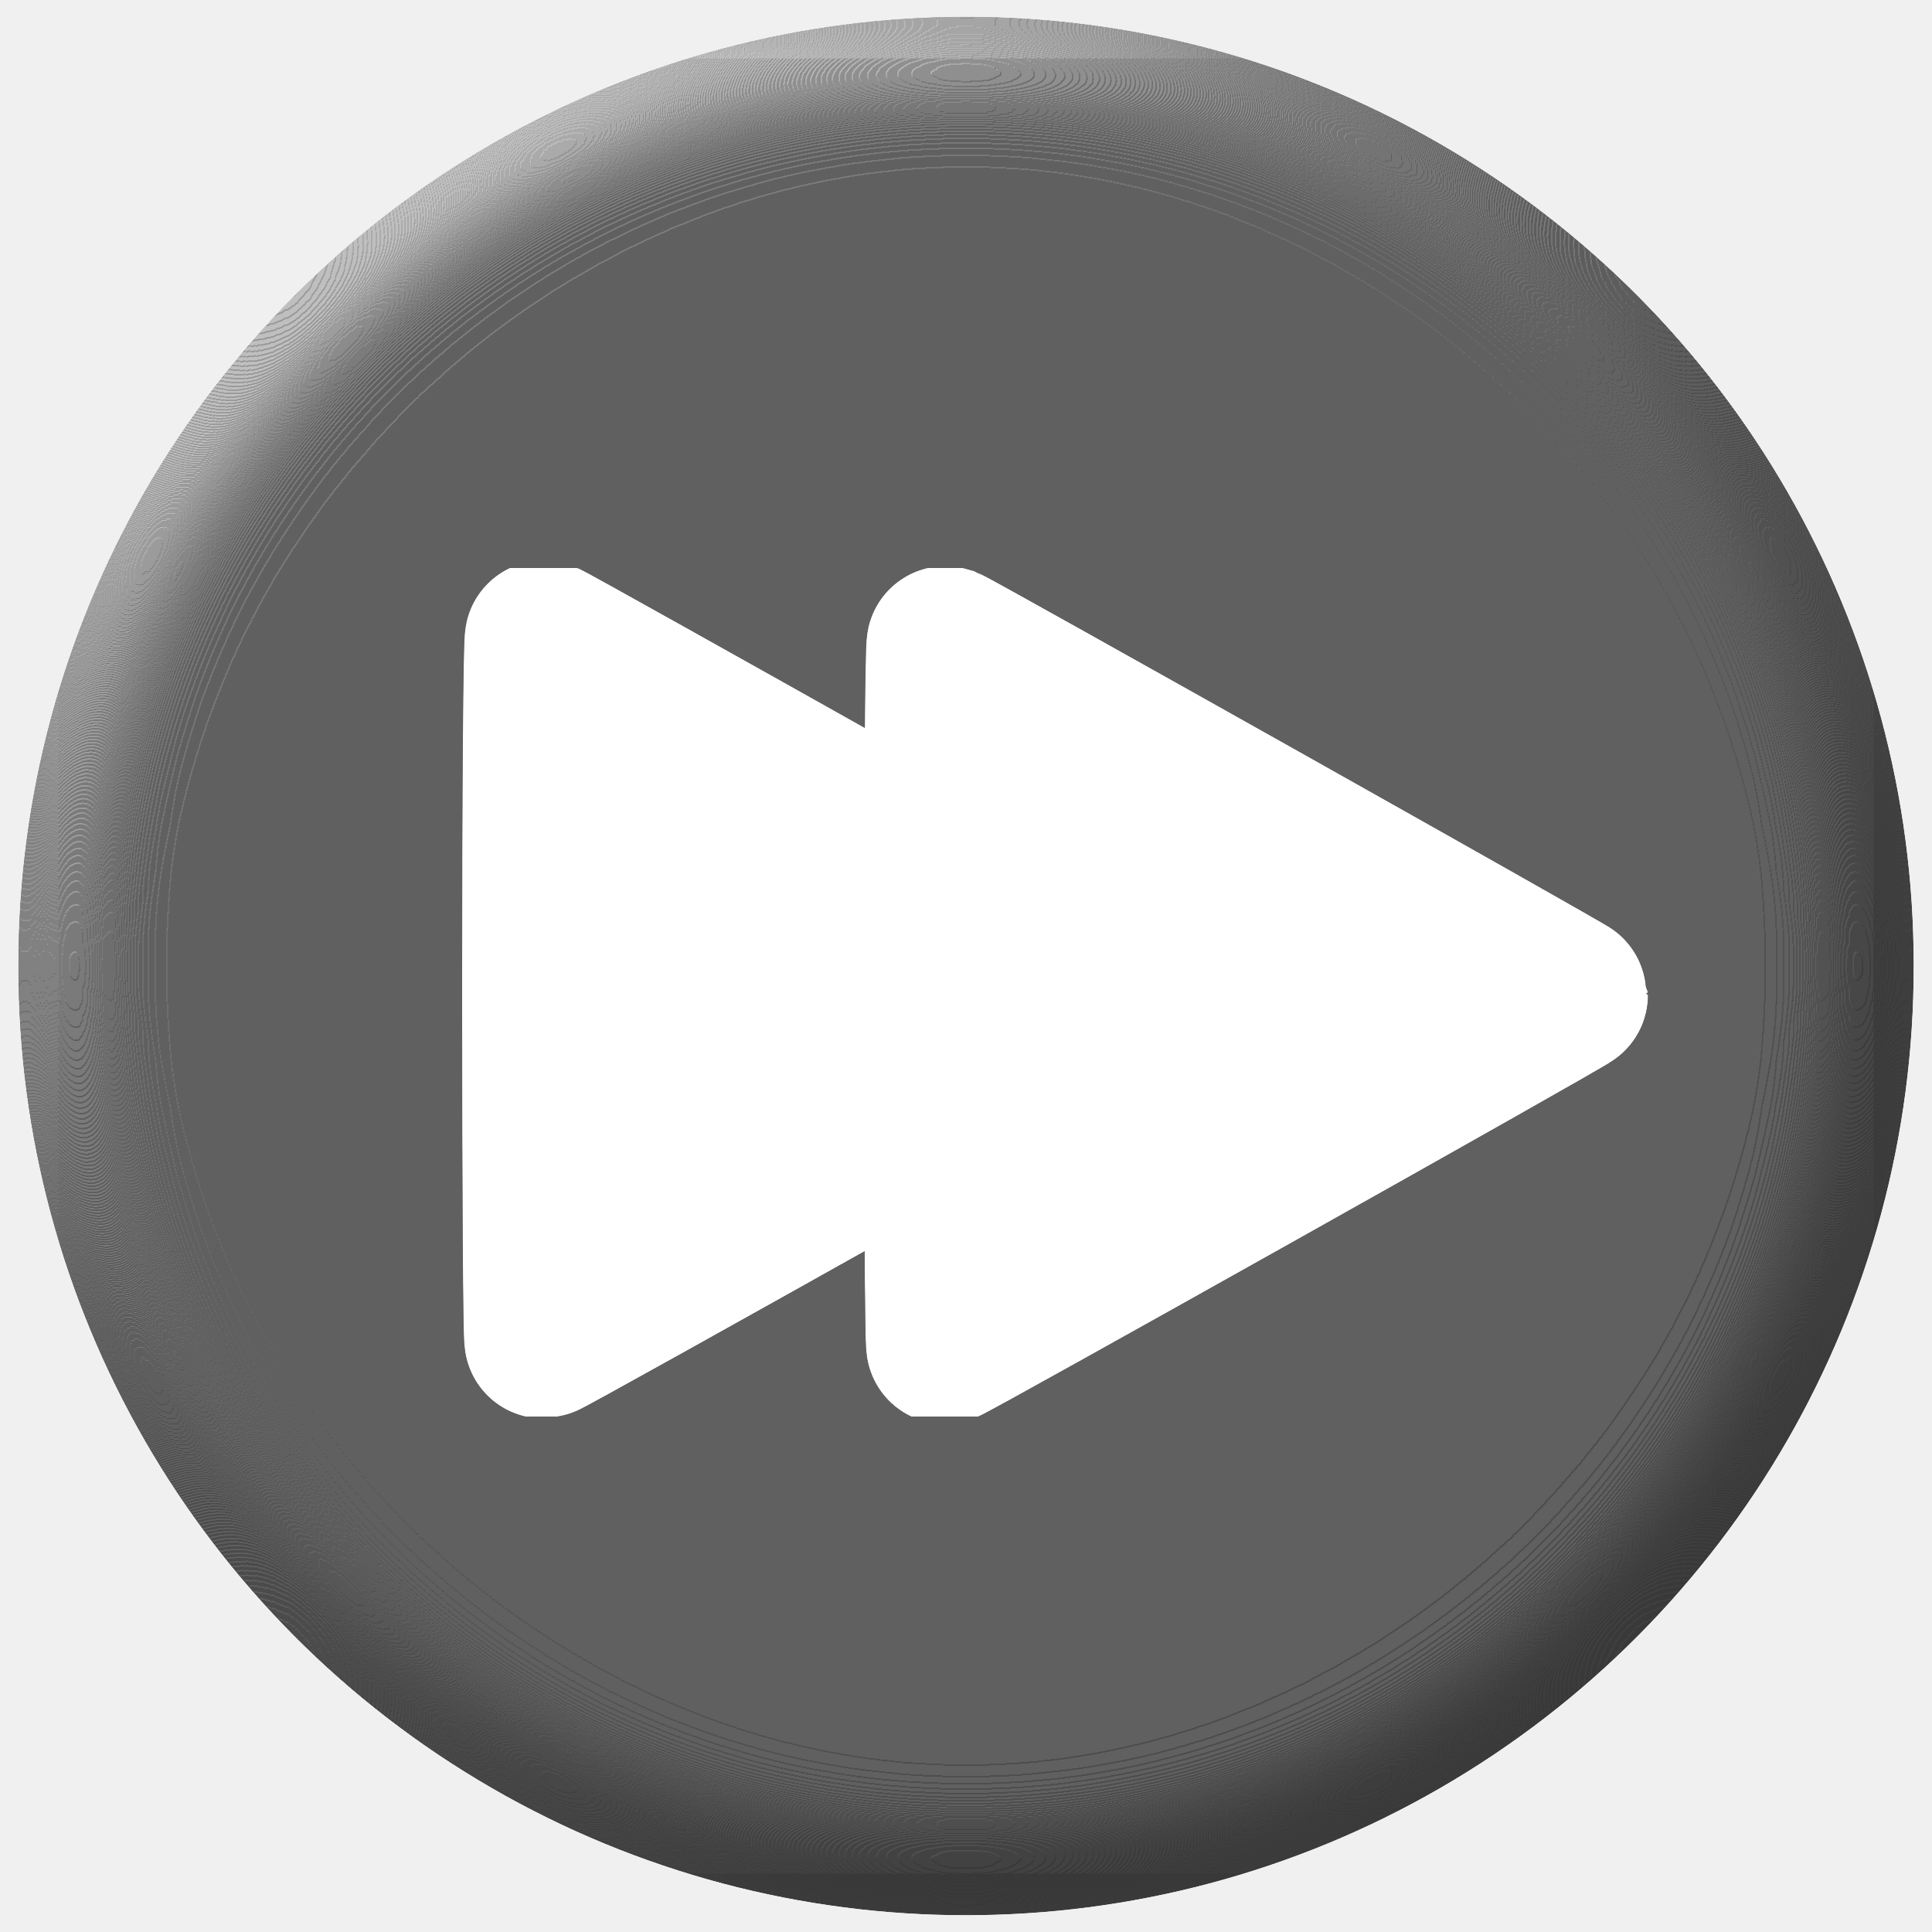
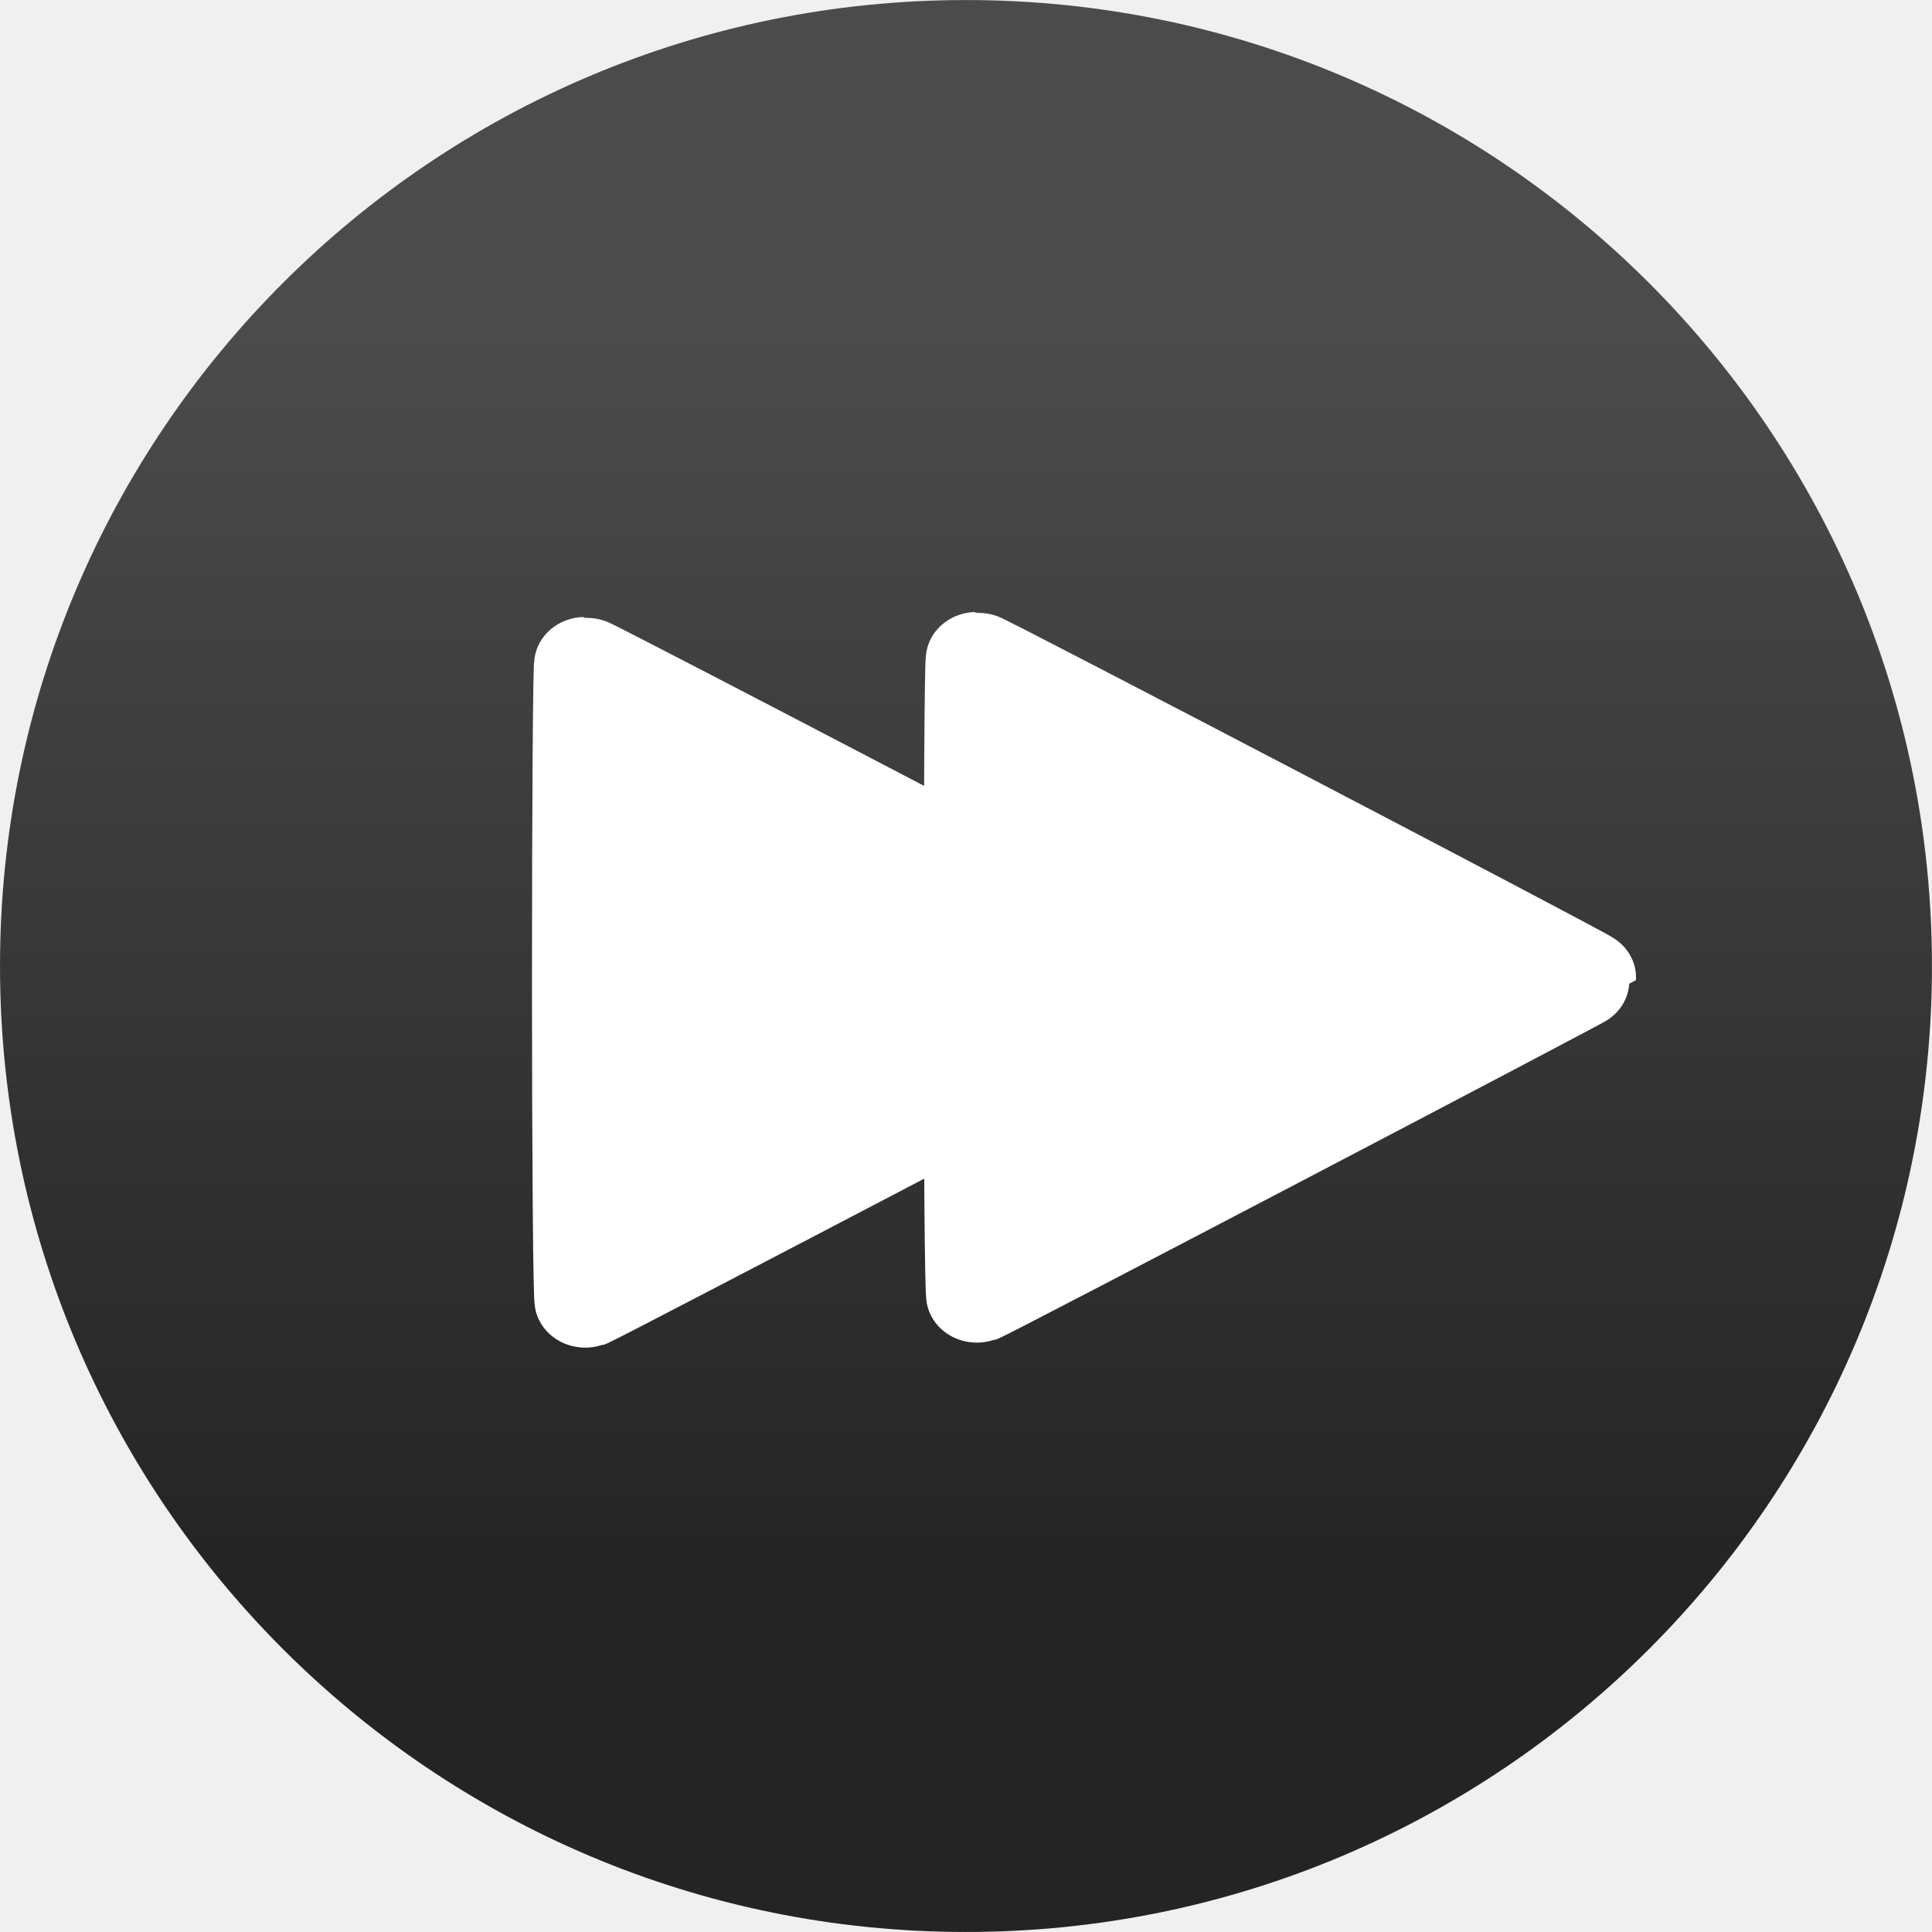
- <svg xmlns="http://www.w3.org/2000/svg" version="1.1" width="64" height="64" id="svg4110">
-   <defs id="defs4112">
-     <filter color-interpolation-filters="sRGB" id="filter6770">
-       <feGaussianBlur stdDeviation="24.468" in="SourceAlpha" result="result0" id="feGaussianBlur6772" />
-       <feSpecularLighting in="result0" result="result1" lighting-color="#ffffff" surfaceScale="16.722" specularConstant="0.88" specularExponent="20" id="feSpecularLighting6774">
-         <feDistantLight elevation="45" azimuth="235" id="feDistantLight6776" />
-       </feSpecularLighting>
-       <feComposite in2="result1" operator="arithmetic" k1="0" k2="1" k3="1" k4="0" in="SourceGraphic" result="result4" id="feComposite6778" />
-       <feComposite in2="SourceAlpha" operator="in" in="result4" result="result2" id="feComposite6780" />
-     </filter>
+ <svg xmlns="http://www.w3.org/2000/svg" xmlns:xlink="http://www.w3.org/1999/xlink" width="21" height="21" id="svg10096" version="1.1">
+   <defs id="defs10098">
+     <linearGradient id="linearGradient5773-0-6">
+       <stop style="stop-color:#1c1c1c;stop-opacity:1;" offset="0" id="stop5775-8-2" />
+       <stop style="stop-color:#7a7a7a;stop-opacity:1;" offset="1" id="stop5777-6-7" />
+     </linearGradient>
+     <linearGradient id="linearGradient6311-0-9-9">
+       <stop style="stop-color:#242424;stop-opacity:1;" offset="0" id="stop6313-8-7-5" />
+       <stop style="stop-color:#4b4b4b;stop-opacity:1;" offset="1" id="stop6315-8-6-2" />
+     </linearGradient>
+     <linearGradient id="linearGradient5773-0-3-9">
+       <stop style="stop-color:#1c1c1c;stop-opacity:1;" offset="0" id="stop5775-8-1-6" />
+       <stop style="stop-color:#7a7a7a;stop-opacity:1;" offset="1" id="stop5777-6-3-1" />
+     </linearGradient>
+     <linearGradient id="linearGradient6311-0-9-6-2">
+       <stop style="stop-color:#242424;stop-opacity:1;" offset="0" id="stop6313-8-7-1-5" />
+       <stop style="stop-color:#4b4b4b;stop-opacity:1;" offset="1" id="stop6315-8-6-4-7" />
+     </linearGradient>
+     <linearGradient xlink:href="#linearGradient5773-0-3-5" id="linearGradient9427" gradientUnits="userSpaceOnUse" x1="-24.797" y1="212.38" x2="-11.746" y2="212.38" />
+     <linearGradient id="linearGradient5773-0-3-5">
+       <stop style="stop-color:#1c1c1c;stop-opacity:1;" offset="0" id="stop5775-8-1-2" />
+       <stop style="stop-color:#7a7a7a;stop-opacity:1;" offset="1" id="stop5777-6-3-4" />
+     </linearGradient>
+     <linearGradient xlink:href="#linearGradient6311-0-9-6-3" id="linearGradient9429" gradientUnits="userSpaceOnUse" x1="-84.659" y1="214.231" x2="-71.152" y2="214.231" />
+     <linearGradient id="linearGradient6311-0-9-6-3">
+       <stop style="stop-color:#242424;stop-opacity:1;" offset="0" id="stop6313-8-7-1-7" />
+       <stop style="stop-color:#4b4b4b;stop-opacity:1;" offset="1" id="stop6315-8-6-4-9" />
+     </linearGradient>
+     <linearGradient xlink:href="#linearGradient6311-0-9-9-96-8" id="linearGradient8148-4-0" gradientUnits="userSpaceOnUse" x1="-84.659" y1="214.231" x2="-71.152" y2="214.231" />
+     <linearGradient id="linearGradient6311-0-9-9-96-8">
+       <stop style="stop-color:#242424;stop-opacity:1;" offset="0" id="stop6313-8-7-5-5-3" />
+       <stop style="stop-color:#4b4b4b;stop-opacity:1;" offset="1" id="stop6315-8-6-2-3-6" />
+     </linearGradient>
+     <linearGradient id="linearGradient5773-0-6-0-5">
+       <stop style="stop-color:#1c1c1c;stop-opacity:1;" offset="0" id="stop5775-8-2-7-0" />
+       <stop style="stop-color:#7a7a7a;stop-opacity:1;" offset="1" id="stop5777-6-7-2-1" />
+     </linearGradient>
+     <linearGradient id="linearGradient6311-0-9-9-96-8-1">
+       <stop style="stop-color:#242424;stop-opacity:1;" offset="0" id="stop6313-8-7-5-5-3-9" />
+       <stop style="stop-color:#4b4b4b;stop-opacity:1;" offset="1" id="stop6315-8-6-2-3-6-3" />
+     </linearGradient>
+     <radialGradient r="12.892" fy="212.025" fx="-35.102" cy="212.025" cx="-35.102" gradientTransform="matrix(-5.0525324e-7,2.437761,-2.658849,-7.5460636e-7,530.4633,297.8305)" gradientUnits="userSpaceOnUse" id="radialGradient11957-5" xlink:href="#linearGradient11534-9-59" />
+     <linearGradient id="linearGradient11534-9-59">
+       <stop style="stop-color:#1d1d1d;stop-opacity:1;" offset="0" id="stop11538-5-66" />
+       <stop id="stop11544-4-9" offset="0.258" style="stop-color:#202020;stop-opacity:1;" />
+       <stop style="stop-color:#555555;stop-opacity:1;" offset="0.793" id="stop11540-9-1" />
+       <stop id="stop11542-94-2" offset="1" style="stop-color:#898989;stop-opacity:1;" />
+     </linearGradient>
+     <linearGradient xlink:href="#linearGradient6311-0-9-3-9-8" id="linearGradient8140-5-7-7" gradientUnits="userSpaceOnUse" x1="-84.659" y1="214.231" x2="-71.152" y2="214.231" />
+     <linearGradient id="linearGradient6311-0-9-3-9-8">
+       <stop style="stop-color:#242424;stop-opacity:1;" offset="0" id="stop6313-8-7-8-0-9" />
+       <stop style="stop-color:#4b4b4b;stop-opacity:1;" offset="1" id="stop6315-8-6-0-3-2" />
+     </linearGradient>
+     <radialGradient r="12.892" fy="212.025" fx="-35.102" cy="212.025" cx="-35.102" gradientTransform="matrix(-5.0525324e-7,2.437761,-2.658849,-7.5460636e-7,530.4633,297.8305)" gradientUnits="userSpaceOnUse" id="radialGradient11957" xlink:href="#linearGradient11534-9-5" />
+     <linearGradient id="linearGradient11534-9-5">
+       <stop style="stop-color:#1d1d1d;stop-opacity:1;" offset="0" id="stop11538-5-6" />
+       <stop id="stop11544-4-1" offset="0.258" style="stop-color:#202020;stop-opacity:1;" />
+       <stop style="stop-color:#555555;stop-opacity:1;" offset="0.793" id="stop11540-9-0" />
+       <stop id="stop11542-94-1" offset="1" style="stop-color:#898989;stop-opacity:1;" />
+     </linearGradient>
+     <linearGradient xlink:href="#linearGradient6311-0-9-6-8-3" id="linearGradient8136-3-3" gradientUnits="userSpaceOnUse" x1="-84.659" y1="214.231" x2="-71.152" y2="214.231" />
+     <linearGradient id="linearGradient6311-0-9-6-8-3">
+       <stop style="stop-color:#242424;stop-opacity:1;" offset="0" id="stop6313-8-7-1-8-1" />
+       <stop style="stop-color:#4b4b4b;stop-opacity:1;" offset="1" id="stop6315-8-6-4-78-1" />
+     </linearGradient>
+     <linearGradient xlink:href="#linearGradient6311-0-9-6-8-3-9-4" id="linearGradient13114" gradientUnits="userSpaceOnUse" x1="-84.659" y1="214.231" x2="-71.152" y2="214.231" />
+     <linearGradient id="linearGradient6311-0-9-6-8-3-9-4">
+       <stop style="stop-color:#242424;stop-opacity:1;" offset="0" id="stop6313-8-7-1-8-1-3-5" />
+       <stop style="stop-color:#4b4b4b;stop-opacity:1;" offset="1" id="stop6315-8-6-4-78-1-9-5" />
+     </linearGradient>
+     <radialGradient xlink:href="#linearGradient12844" id="radialGradient12850" cx="-85.019" cy="266.173" fx="-85.019" fy="266.173" r="14.25" gradientUnits="userSpaceOnUse" gradientTransform="matrix(1.97855,0,0,1.908945,83.19504,-242.2218)" />
+     <linearGradient id="linearGradient12844">
+       <stop style="stop-color:#6f6f6f;stop-opacity:1;" offset="0" id="stop12846" />
+       <stop id="stop12959" offset="0.33" style="stop-color:#464646;stop-opacity:1;" />
+       <stop style="stop-color:#2e2e2e;stop-opacity:1;" offset="1" id="stop12848" />
+     </linearGradient>
+     <radialGradient r="14.25" fy="266.173" fx="-85.019" cy="266.173" cx="-85.019" gradientTransform="matrix(1.97855,0,0,1.908945,83.19504,-242.2218)" gradientUnits="userSpaceOnUse" id="radialGradient14204" xlink:href="#linearGradient12844" />
+     <linearGradient xlink:href="#linearGradient6311-0-9-6-8-3-9-4-3" id="linearGradient6127" gradientUnits="userSpaceOnUse" x1="-84.659" y1="214.231" x2="-71.152" y2="214.231" />
+     <linearGradient id="linearGradient6311-0-9-6-8-3-9-4-3">
+       <stop style="stop-color:#242424;stop-opacity:1;" offset="0" id="stop6313-8-7-1-8-1-3-5-5" />
+       <stop style="stop-color:#4b4b4b;stop-opacity:1;" offset="1" id="stop6315-8-6-4-78-1-9-5-8" />
+     </linearGradient>
+     <radialGradient xlink:href="#linearGradient12844-5" id="radialGradient4228" gradientUnits="userSpaceOnUse" gradientTransform="matrix(1.97855,0,0,1.908945,83.19504,-242.2218)" cx="-85.019" cy="266.173" fx="-85.019" fy="266.173" r="14.25" />
+     <linearGradient id="linearGradient12844-5">
+       <stop style="stop-color:#6f6f6f;stop-opacity:1;" offset="0" id="stop12846-0" />
+       <stop id="stop12959-7" offset="0.33" style="stop-color:#464646;stop-opacity:1;" />
+       <stop style="stop-color:#1e1e1e;stop-opacity:1;" offset="1" id="stop12848-4" />
+     </linearGradient>
+     <radialGradient r="14.25" fy="266.173" fx="-85.019" cy="266.173" cx="-85.019" gradientTransform="matrix(1.97855,0,0,1.908945,83.19504,-242.2218)" gradientUnits="userSpaceOnUse" id="radialGradient8974" xlink:href="#linearGradient12844-5" />
+     <radialGradient xlink:href="#linearGradient12844-5" id="radialGradient9018" gradientUnits="userSpaceOnUse" gradientTransform="matrix(1.97855,0,0,1.908945,83.19504,-242.2218)" cx="-85.019" cy="266.173" fx="-85.019" fy="266.173" r="14.25" />
+     <linearGradient xlink:href="#linearGradient6311-0-9-6-8-3-9-4-3" id="linearGradient9020" gradientUnits="userSpaceOnUse" x1="-84.659" y1="214.231" x2="-71.152" y2="214.231" />
+     <linearGradient xlink:href="#linearGradient6311-0-9-6-8-3-9-4-3" id="linearGradient3403" gradientUnits="userSpaceOnUse" x1="-84.659" y1="214.231" x2="-71.152" y2="214.231" />
+     <linearGradient xlink:href="#linearGradient6311-0-9-6-8-3-9-4-3" id="linearGradient3412" gradientUnits="userSpaceOnUse" x1="-84.659" y1="214.231" x2="-71.152" y2="214.231" />
  </defs>
-   <g id="layer1">
-     <path d="m -557.604,227.068 a 374.767,374.767 0 1 1 -749.533,0 374.767,374.767 0 1 1 749.533,0 z" transform="matrix(0.08376688,0,0,0.08376688,110.1018,12.97926)" id="path4766-9-3" style="fill:#323232;fill-opacity:1;fill-rule:nonzero;stroke:#000048;stroke-width:0;stroke-linecap:butt;stroke-linejoin:round;stroke-miterlimit:4;stroke-opacity:1;stroke-dasharray:none;stroke-dashoffset:10;filter:url(#filter6770)" />
-     <g transform="matrix(-0.09865876,0,0,0.09865876,-199.761,-122.5947)" id="g3330" style="filter:url(#filter6770)">
-       <path d="m -2341.273,1576.479 c 0,-64.819 -0.407,-117.695 -0.905,-117.503 -3.043,1.179 -209.49,117.189 -209.508,117.731 -0.023,0.697 208.419,117.625 209.685,117.625 0.4,0 0.727,-53.034 0.727,-117.853 z" id="path3999-7-9-79" style="fill:#ffffff;fill-opacity:1;fill-rule:nonzero;stroke:#ffffff;stroke-width:52.862;stroke-linecap:round;stroke-linejoin:round;stroke-miterlimit:4;stroke-opacity:1;stroke-dasharray:none;stroke-dashoffset:10" />
-       <path d="m -2206.357,1574.627 c 0,-64.819 -0.407,-117.695 -0.905,-117.503 -3.043,1.179 -209.49,117.189 -209.508,117.731 -0.023,0.697 208.419,117.625 209.685,117.625 0.4,0 0.727,-53.034 0.727,-117.853 z" id="path3999-7-9-7-8" style="fill:#ffffff;fill-opacity:1;fill-rule:nonzero;stroke:#ffffff;stroke-width:52.862;stroke-linecap:round;stroke-linejoin:round;stroke-miterlimit:4;stroke-opacity:1;stroke-dasharray:none;stroke-dashoffset:10" />
+   <g id="layer1" transform="translate(0,-1031.362)">
+     <g id="g3405" transform="translate(-3.499986,3.49999)">
+       <g id="g3400">
+         <path style="color:#000000;fill:url(#linearGradient3412);fill-opacity:1;fill-rule:nonzero;stroke:none;stroke-width:0.997;marker:none;visibility:visible;display:inline;overflow:visible;enable-background:accumulate" id="path6304-2-7-8-4-6-0" d="m -67.564,214.231 c 0,5.775 -4.681,10.456 -10.456,10.456 -5.775,0 -10.456,-4.681 -10.456,-10.456 0,-5.775 4.681,-10.456 10.456,-10.456 5.775,0 10.456,4.681 10.456,10.456 z" transform="matrix(0,-1.004179,1.004179,0,-201.1265,960.0161)" />
+       </g>
+       <g id="g6142-0" transform="matrix(-0.9723972,0,0,0.9057804,-460.1924,1025.975)">
+         <path d="m -487.747,13.819 c 0,2.103 -0.013,3.819 -0.029,3.813 -0.099,-0.038 -6.798,-3.803 -6.799,-3.82 -7.5e-4,-0.023 6.763,-3.817 6.804,-3.817 0.013,0 0.024,1.721 0.024,3.824 z" id="path3999-7-9-79-7-9-1-4-2-2-4-1" style="fill:#ffffff;fill-opacity:1;fill-rule:nonzero;stroke:#ffffff;stroke-width:1.135;stroke-linecap:round;stroke-linejoin:round;stroke-miterlimit:4;stroke-opacity:1;stroke-dasharray:none;stroke-dashoffset:10" />
+         <path d="m -483.369,13.879 c 0,2.103 -0.013,3.819 -0.029,3.813 -0.099,-0.038 -6.798,-3.803 -6.799,-3.82 -7.4e-4,-0.023 6.763,-3.817 6.804,-3.817 0.013,0 0.024,1.721 0.024,3.824 z" id="path3999-7-9-7-8-4-7-7-2-3-1-1-3" style="fill:#ffffff;fill-opacity:1;fill-rule:nonzero;stroke:#ffffff;stroke-width:1.135;stroke-linecap:round;stroke-linejoin:round;stroke-miterlimit:4;stroke-opacity:1;stroke-dasharray:none;stroke-dashoffset:10" />
+       </g>
    </g>
  </g>
</svg>
